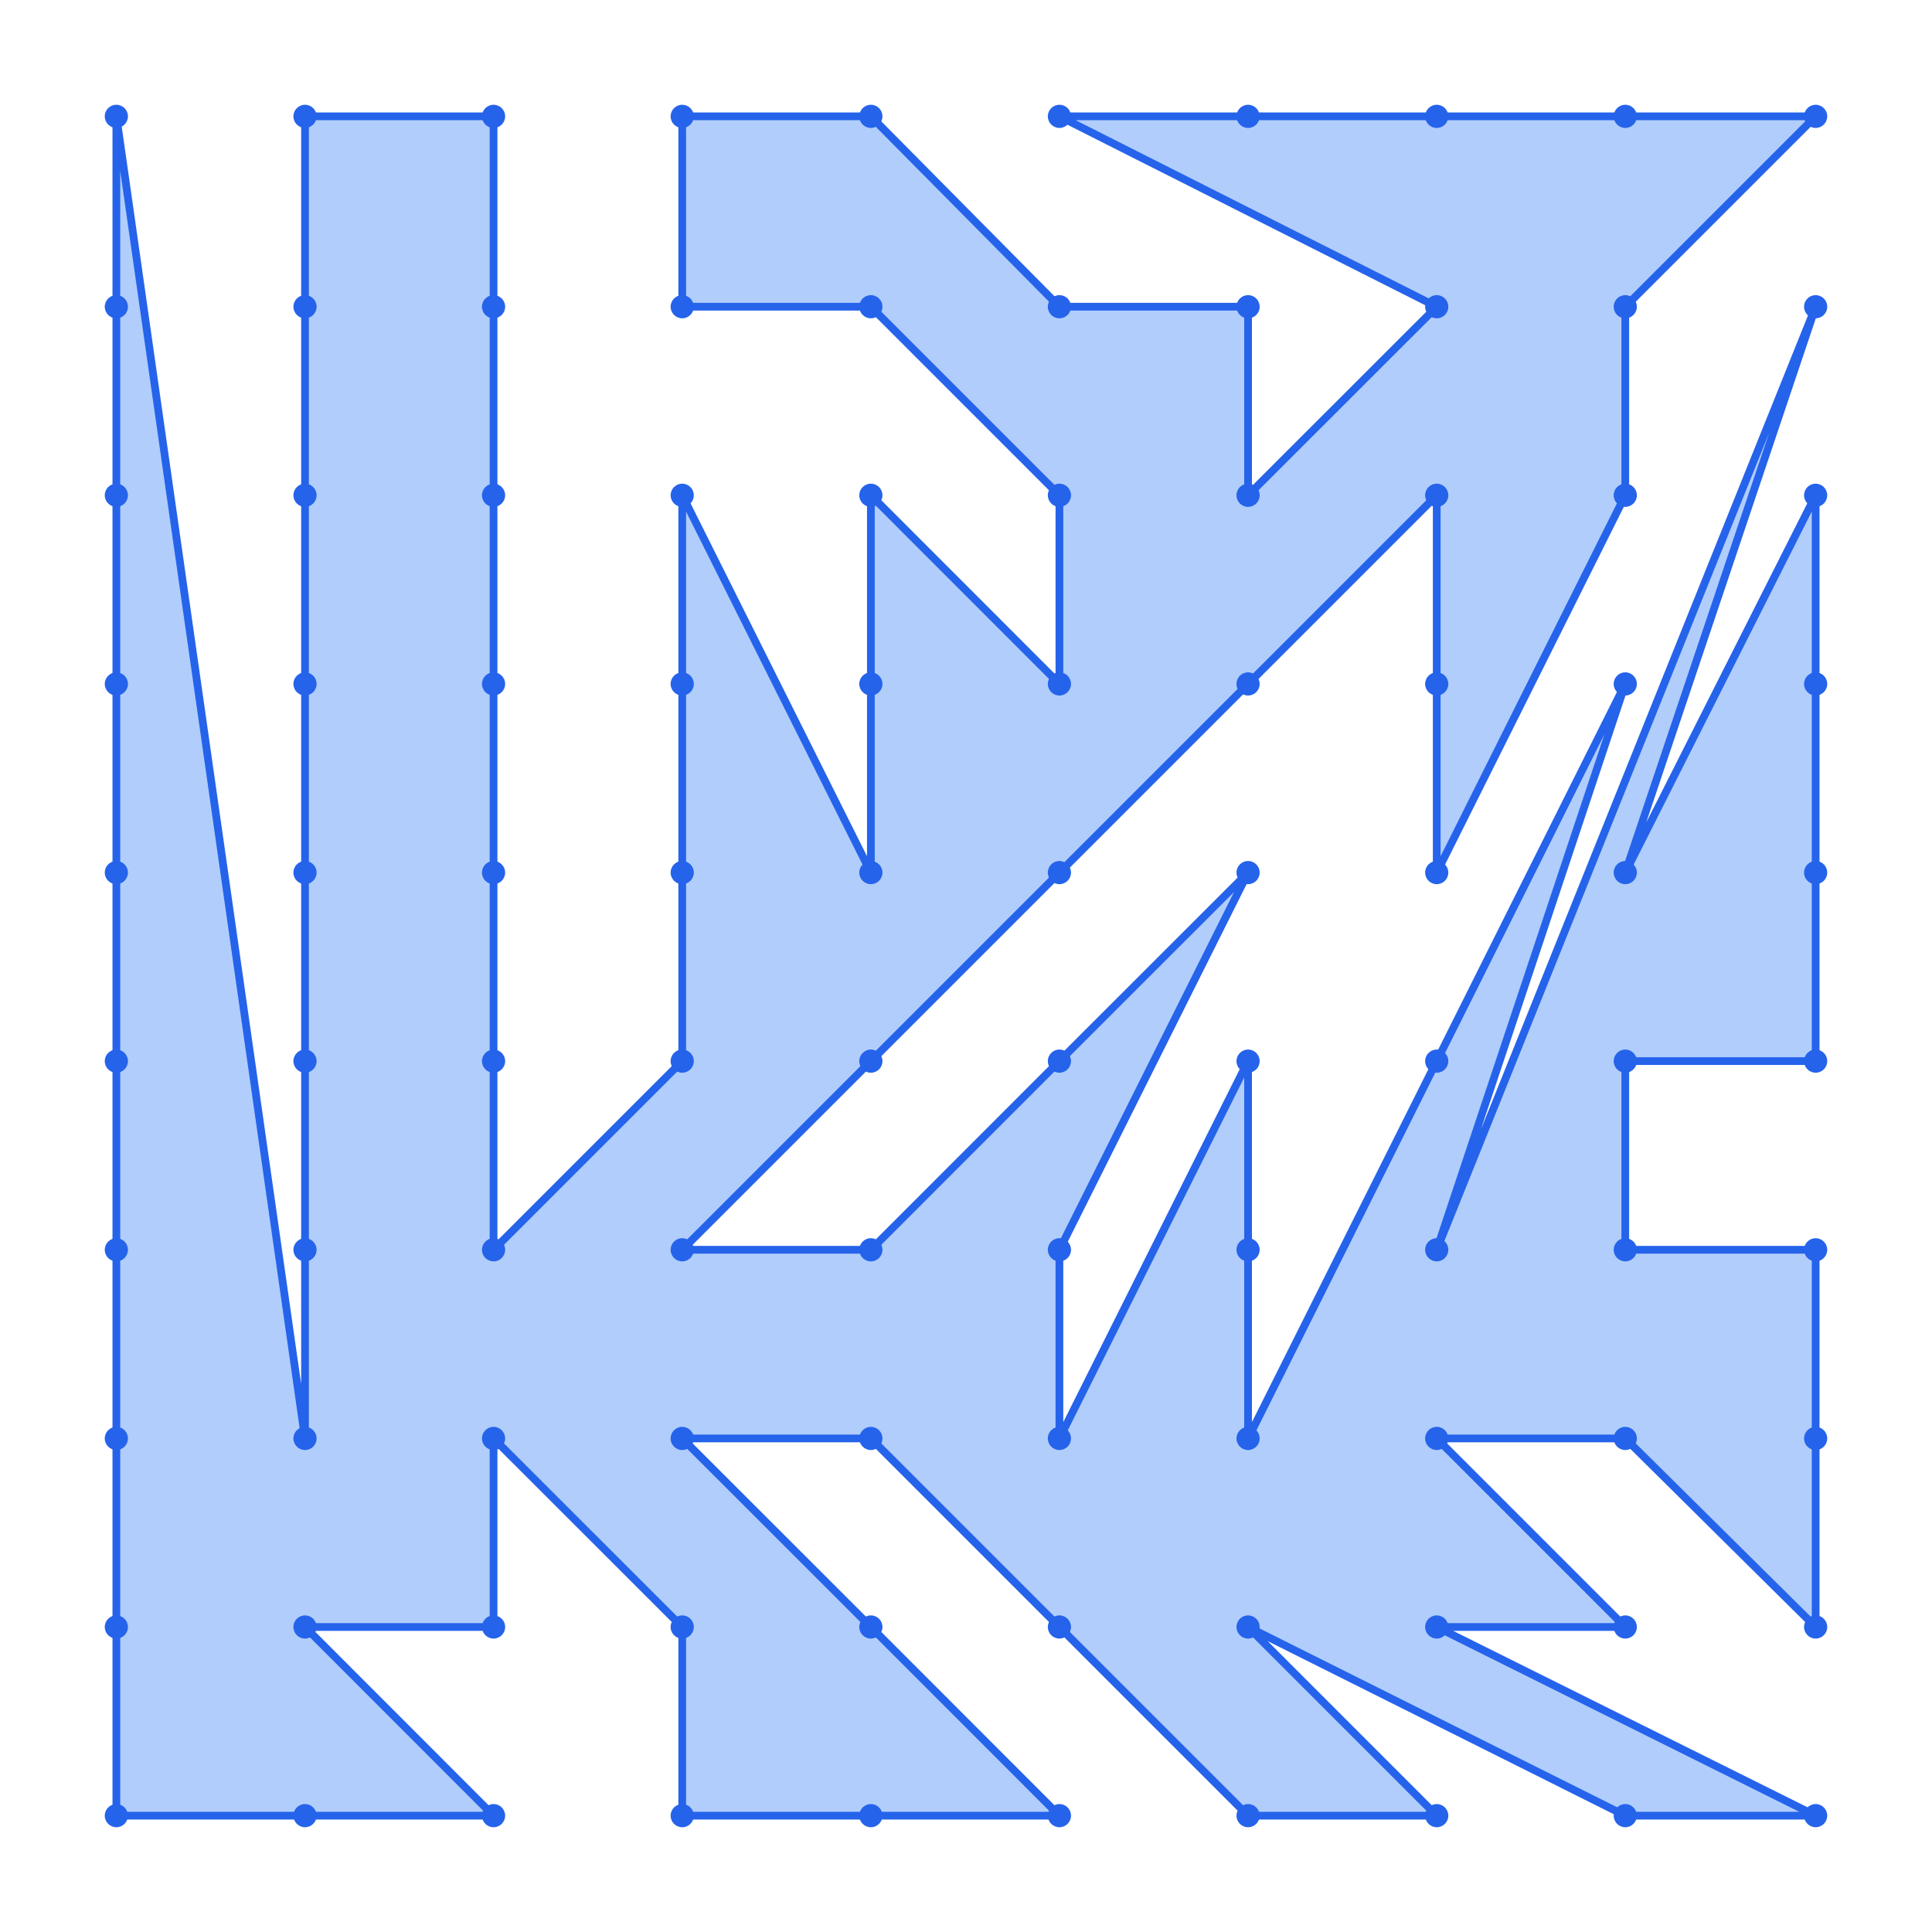
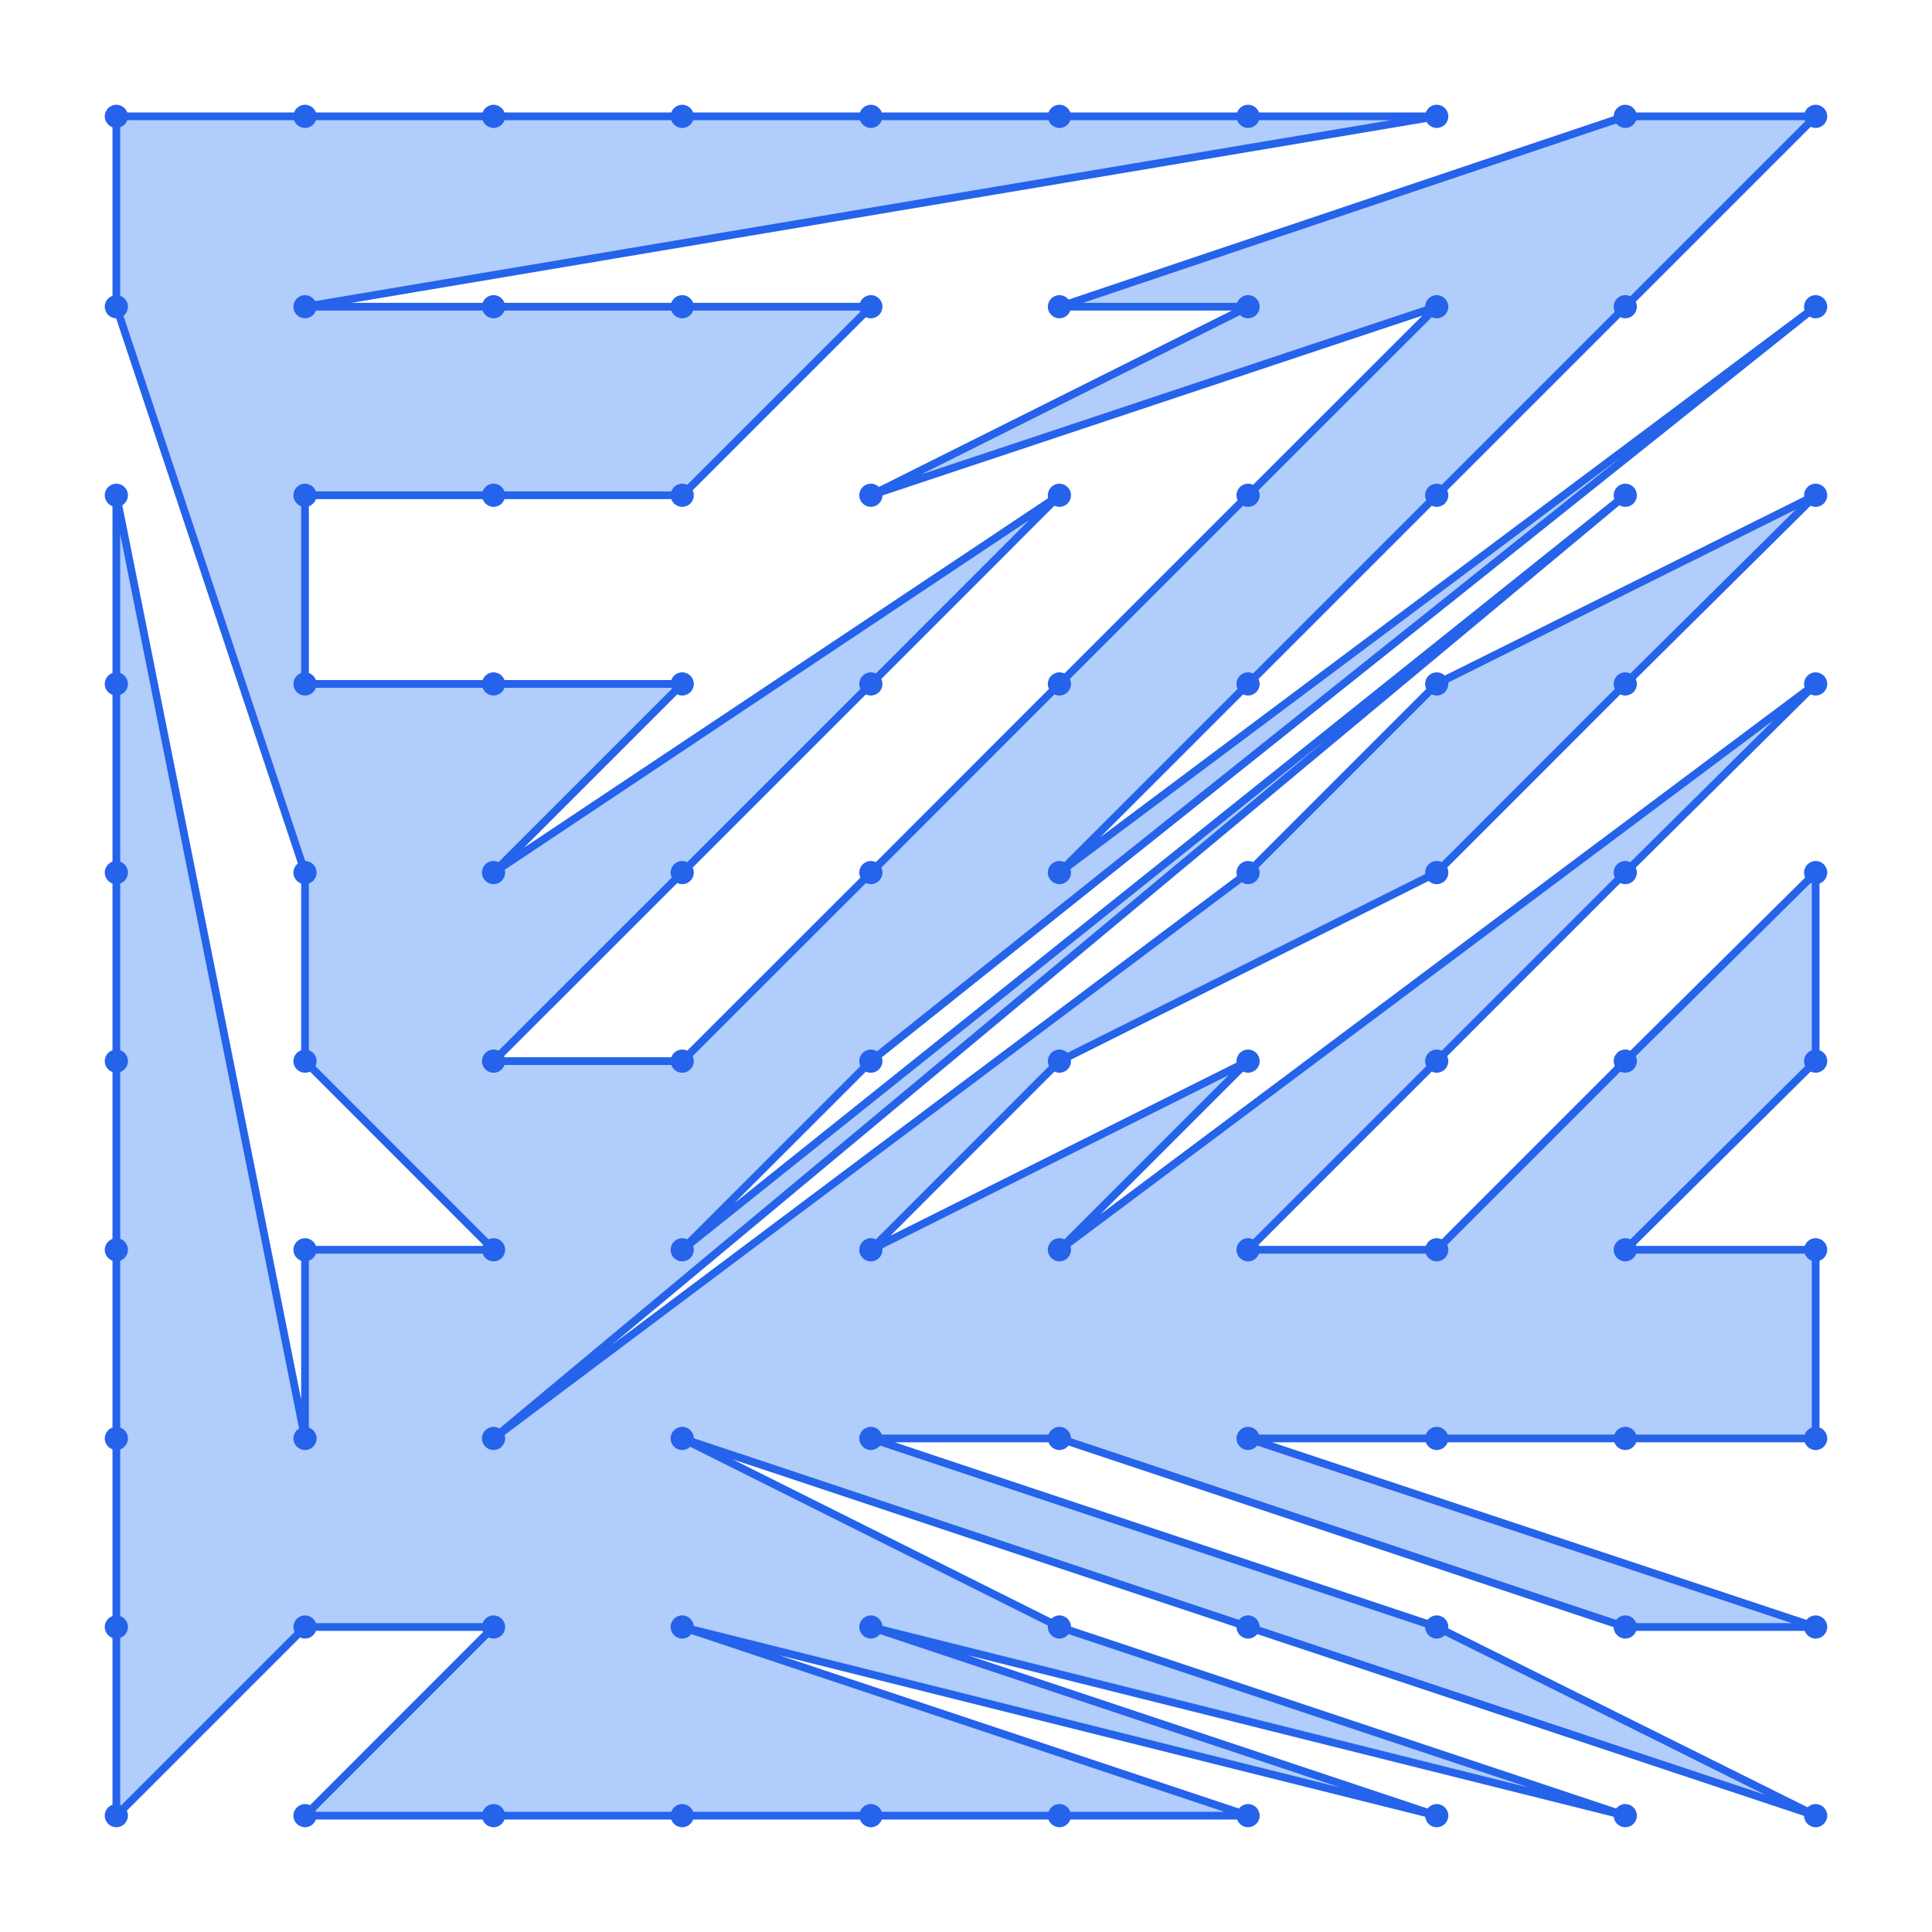
<svg xmlns="http://www.w3.org/2000/svg" width="2000" height="2000" viewBox="98.29 98.29 1803.42 1803.42">
-   <polygon points="206.9,1617.0 206.9,1441.0 206.9,1264.9 206.9,1088.8 206.9,912.8 206.9,736.7 206.9,560.6 206.9,384.6 206.9,206.9 383.0,1441.0 383.0,1264.9 383.0,1088.8 383.0,912.8 383.0,736.7 383.0,560.6 383.0,384.6 383.0,206.9 559.0,206.9 559.0,384.6 559.0,560.6 559.0,736.7 559.0,912.8 559.0,1088.8 559.0,1264.9 735.1,1088.8 735.1,912.8 735.1,736.7 735.1,560.6 911.2,912.8 911.2,736.7 911.2,560.6 1087.2,736.7 1087.2,560.6 911.2,384.6 735.1,384.6 735.1,206.9 911.2,206.9 1087.2,384.6 1263.3,384.6 1263.3,560.6 1439.4,384.6 1087.2,206.9 1263.3,206.9 1439.4,206.9 1615.4,206.9 1793.1,206.9 1615.4,384.6 1615.4,560.6 1439.4,912.8 1439.4,736.7 1439.4,560.6 1263.3,736.7 1087.2,912.8 911.2,1088.8 735.1,1264.9 911.2,1264.9 1087.2,1088.8 1263.3,912.8 1087.2,1264.9 1087.2,1441.0 1263.3,1088.8 1263.3,1264.9 1263.3,1441.0 1439.4,1088.8 1615.4,736.7 1439.4,1264.9 1793.1,384.6 1615.4,912.8 1793.1,560.6 1793.1,736.7 1793.1,912.8 1793.1,1088.8 1615.4,1088.8 1615.4,1264.9 1793.1,1264.9 1793.1,1441.0 1793.1,1617.0 1615.4,1441.0 1439.4,1441.0 1615.4,1617.0 1439.4,1617.0 1793.1,1793.1 1615.4,1793.1 1263.3,1617.0 1439.4,1793.1 1263.3,1793.1 1087.2,1617.0 911.2,1441.0 735.1,1441.0 911.2,1617.0 1087.2,1793.1 911.2,1793.1 735.1,1793.1 735.1,1617.0 559.0,1441.0 559.0,1617.0 383.0,1617.0 559.0,1793.1 383.0,1793.1 206.9,1793.1" fill="#3b82f666" fill-rule="nonzero" stroke="#2563eb" stroke-width="7.214" stroke-linejoin="round" />
+   <polygon points="206.9,1617.0 206.9,1441.0 206.9,1264.9 206.9,1088.8 206.9,912.8 206.9,736.7 206.9,560.6 383.0,1441.0 383.0,1264.9 559.0,1264.9 383.0,1088.8 383.0,912.8 206.9,384.6 206.9,206.9 383.0,206.9 559.0,206.9 735.1,206.9 911.2,206.9 1087.2,206.9 1263.3,206.9 1439.4,206.9 383.0,384.6 559.0,384.6 735.1,384.6 911.2,384.6 735.1,560.6 559.0,560.6 383.0,560.6 383.0,736.7 559.0,736.7 735.1,736.7 559.0,912.8 1087.2,560.6 911.2,736.7 735.1,912.8 559.0,1088.8 735.1,1088.8 911.2,912.8 1087.2,736.7 1263.3,560.6 1439.4,384.6 911.2,560.6 1263.3,384.6 1087.2,384.6 1615.4,206.9 1793.1,206.9 1615.4,384.6 1439.4,560.6 1263.3,736.7 1087.2,912.8 1793.1,384.6 911.2,1088.8 735.1,1264.9 1615.4,560.6 559.0,1441.0 1263.3,912.8 1439.4,736.7 1793.1,560.6 1615.4,736.7 1439.4,912.8 1087.2,1088.8 911.2,1264.9 1263.3,1088.8 1087.2,1264.9 1793.1,736.7 1615.4,912.8 1439.4,1088.8 1263.3,1264.9 1439.4,1264.9 1615.4,1088.8 1793.1,912.8 1793.1,1088.8 1615.4,1264.9 1793.1,1264.9 1793.1,1441.0 1615.4,1441.0 1439.4,1441.0 1263.3,1441.0 1793.1,1617.0 1615.4,1617.0 1087.2,1441.0 911.2,1441.0 1439.4,1617.0 1793.1,1793.1 1263.3,1617.0 735.1,1441.0 1087.2,1617.0 1615.4,1793.1 911.2,1617.0 1439.4,1793.1 735.1,1617.0 1263.3,1793.1 1087.2,1793.1 911.2,1793.1 735.1,1793.1 559.0,1793.1 383.0,1793.1 559.0,1617.0 383.0,1617.0 206.9,1793.1" fill="#3b82f666" fill-rule="nonzero" stroke="#2563eb" stroke-width="7.214" stroke-linejoin="round" />
  <circle cx="206.9" cy="1617.0" r="10.82" fill="#2563eb" />
  <circle cx="206.9" cy="1441.0" r="10.82" fill="#2563eb" />
  <circle cx="206.9" cy="1264.9" r="10.82" fill="#2563eb" />
  <circle cx="206.9" cy="1088.8" r="10.82" fill="#2563eb" />
  <circle cx="206.9" cy="912.8" r="10.82" fill="#2563eb" />
  <circle cx="206.9" cy="736.7" r="10.82" fill="#2563eb" />
  <circle cx="206.9" cy="560.6" r="10.82" fill="#2563eb" />
+   <circle cx="383.0" cy="1441.0" r="10.82" fill="#2563eb" />
+   <circle cx="383.0" cy="1264.9" r="10.82" fill="#2563eb" />
+   <circle cx="559.0" cy="1264.9" r="10.82" fill="#2563eb" />
+   <circle cx="383.0" cy="1088.8" r="10.82" fill="#2563eb" />
+   <circle cx="383.0" cy="912.8" r="10.82" fill="#2563eb" />
  <circle cx="206.9" cy="384.6" r="10.82" fill="#2563eb" />
  <circle cx="206.9" cy="206.9" r="10.82" fill="#2563eb" />
-   <circle cx="383.0" cy="1441.0" r="10.82" fill="#2563eb" />
-   <circle cx="383.0" cy="1264.9" r="10.82" fill="#2563eb" />
-   <circle cx="383.0" cy="1088.8" r="10.82" fill="#2563eb" />
-   <circle cx="383.0" cy="912.8" r="10.82" fill="#2563eb" />
-   <circle cx="383.0" cy="736.7" r="10.82" fill="#2563eb" />
-   <circle cx="383.0" cy="560.6" r="10.82" fill="#2563eb" />
-   <circle cx="383.0" cy="384.6" r="10.82" fill="#2563eb" />
  <circle cx="383.0" cy="206.9" r="10.82" fill="#2563eb" />
  <circle cx="559.0" cy="206.9" r="10.82" fill="#2563eb" />
-   <circle cx="559.0" cy="384.6" r="10.82" fill="#2563eb" />
-   <circle cx="559.0" cy="560.6" r="10.82" fill="#2563eb" />
-   <circle cx="559.0" cy="736.7" r="10.82" fill="#2563eb" />
-   <circle cx="559.0" cy="912.8" r="10.82" fill="#2563eb" />
-   <circle cx="559.0" cy="1088.8" r="10.82" fill="#2563eb" />
-   <circle cx="559.0" cy="1264.9" r="10.82" fill="#2563eb" />
-   <circle cx="735.1" cy="1088.8" r="10.82" fill="#2563eb" />
-   <circle cx="735.1" cy="912.8" r="10.82" fill="#2563eb" />
-   <circle cx="735.1" cy="736.7" r="10.82" fill="#2563eb" />
-   <circle cx="735.1" cy="560.6" r="10.82" fill="#2563eb" />
-   <circle cx="911.2" cy="912.8" r="10.82" fill="#2563eb" />
-   <circle cx="911.2" cy="736.7" r="10.82" fill="#2563eb" />
-   <circle cx="911.2" cy="560.6" r="10.82" fill="#2563eb" />
-   <circle cx="1087.2" cy="736.7" r="10.82" fill="#2563eb" />
-   <circle cx="1087.2" cy="560.6" r="10.82" fill="#2563eb" />
-   <circle cx="911.2" cy="384.6" r="10.82" fill="#2563eb" />
-   <circle cx="735.1" cy="384.6" r="10.82" fill="#2563eb" />
  <circle cx="735.1" cy="206.9" r="10.82" fill="#2563eb" />
  <circle cx="911.2" cy="206.9" r="10.82" fill="#2563eb" />
-   <circle cx="1087.2" cy="384.6" r="10.82" fill="#2563eb" />
-   <circle cx="1263.3" cy="384.6" r="10.82" fill="#2563eb" />
-   <circle cx="1263.3" cy="560.6" r="10.82" fill="#2563eb" />
-   <circle cx="1439.4" cy="384.6" r="10.82" fill="#2563eb" />
  <circle cx="1087.2" cy="206.9" r="10.82" fill="#2563eb" />
  <circle cx="1263.3" cy="206.9" r="10.82" fill="#2563eb" />
  <circle cx="1439.4" cy="206.9" r="10.82" fill="#2563eb" />
+   <circle cx="383.0" cy="384.6" r="10.82" fill="#2563eb" />
+   <circle cx="559.0" cy="384.6" r="10.82" fill="#2563eb" />
+   <circle cx="735.1" cy="384.6" r="10.82" fill="#2563eb" />
+   <circle cx="911.2" cy="384.6" r="10.82" fill="#2563eb" />
+   <circle cx="735.1" cy="560.6" r="10.82" fill="#2563eb" />
+   <circle cx="559.0" cy="560.6" r="10.82" fill="#2563eb" />
+   <circle cx="383.0" cy="560.6" r="10.82" fill="#2563eb" />
+   <circle cx="383.0" cy="736.7" r="10.82" fill="#2563eb" />
+   <circle cx="559.0" cy="736.7" r="10.82" fill="#2563eb" />
+   <circle cx="735.1" cy="736.7" r="10.82" fill="#2563eb" />
+   <circle cx="559.0" cy="912.8" r="10.82" fill="#2563eb" />
+   <circle cx="1087.2" cy="560.6" r="10.82" fill="#2563eb" />
+   <circle cx="911.2" cy="736.7" r="10.82" fill="#2563eb" />
+   <circle cx="735.1" cy="912.8" r="10.82" fill="#2563eb" />
+   <circle cx="559.0" cy="1088.8" r="10.82" fill="#2563eb" />
+   <circle cx="735.1" cy="1088.8" r="10.82" fill="#2563eb" />
+   <circle cx="911.2" cy="912.8" r="10.82" fill="#2563eb" />
+   <circle cx="1087.2" cy="736.7" r="10.82" fill="#2563eb" />
+   <circle cx="1263.3" cy="560.6" r="10.82" fill="#2563eb" />
+   <circle cx="1439.4" cy="384.6" r="10.82" fill="#2563eb" />
+   <circle cx="911.2" cy="560.6" r="10.82" fill="#2563eb" />
+   <circle cx="1263.3" cy="384.6" r="10.82" fill="#2563eb" />
+   <circle cx="1087.2" cy="384.6" r="10.82" fill="#2563eb" />
  <circle cx="1615.4" cy="206.9" r="10.82" fill="#2563eb" />
  <circle cx="1793.1" cy="206.9" r="10.82" fill="#2563eb" />
  <circle cx="1615.4" cy="384.6" r="10.82" fill="#2563eb" />
-   <circle cx="1615.4" cy="560.6" r="10.82" fill="#2563eb" />
-   <circle cx="1439.4" cy="912.8" r="10.82" fill="#2563eb" />
-   <circle cx="1439.4" cy="736.7" r="10.82" fill="#2563eb" />
  <circle cx="1439.4" cy="560.6" r="10.82" fill="#2563eb" />
  <circle cx="1263.3" cy="736.7" r="10.82" fill="#2563eb" />
  <circle cx="1087.2" cy="912.8" r="10.82" fill="#2563eb" />
+   <circle cx="1793.1" cy="384.6" r="10.82" fill="#2563eb" />
  <circle cx="911.2" cy="1088.8" r="10.82" fill="#2563eb" />
  <circle cx="735.1" cy="1264.9" r="10.82" fill="#2563eb" />
+   <circle cx="1615.4" cy="560.6" r="10.82" fill="#2563eb" />
+   <circle cx="559.0" cy="1441.0" r="10.82" fill="#2563eb" />
+   <circle cx="1263.3" cy="912.8" r="10.82" fill="#2563eb" />
+   <circle cx="1439.4" cy="736.7" r="10.82" fill="#2563eb" />
+   <circle cx="1793.1" cy="560.6" r="10.82" fill="#2563eb" />
+   <circle cx="1615.4" cy="736.7" r="10.82" fill="#2563eb" />
+   <circle cx="1439.4" cy="912.8" r="10.82" fill="#2563eb" />
+   <circle cx="1087.2" cy="1088.8" r="10.82" fill="#2563eb" />
  <circle cx="911.2" cy="1264.9" r="10.82" fill="#2563eb" />
-   <circle cx="1087.2" cy="1088.8" r="10.82" fill="#2563eb" />
-   <circle cx="1263.3" cy="912.8" r="10.82" fill="#2563eb" />
+   <circle cx="1263.3" cy="1088.8" r="10.82" fill="#2563eb" />
  <circle cx="1087.2" cy="1264.9" r="10.82" fill="#2563eb" />
-   <circle cx="1087.2" cy="1441.0" r="10.82" fill="#2563eb" />
-   <circle cx="1263.3" cy="1088.8" r="10.82" fill="#2563eb" />
+   <circle cx="1793.1" cy="736.7" r="10.82" fill="#2563eb" />
+   <circle cx="1615.4" cy="912.8" r="10.82" fill="#2563eb" />
+   <circle cx="1439.4" cy="1088.8" r="10.82" fill="#2563eb" />
  <circle cx="1263.3" cy="1264.9" r="10.82" fill="#2563eb" />
-   <circle cx="1263.3" cy="1441.0" r="10.82" fill="#2563eb" />
-   <circle cx="1439.4" cy="1088.8" r="10.82" fill="#2563eb" />
-   <circle cx="1615.4" cy="736.7" r="10.82" fill="#2563eb" />
  <circle cx="1439.4" cy="1264.9" r="10.82" fill="#2563eb" />
-   <circle cx="1793.1" cy="384.6" r="10.82" fill="#2563eb" />
-   <circle cx="1615.4" cy="912.8" r="10.82" fill="#2563eb" />
-   <circle cx="1793.1" cy="560.6" r="10.82" fill="#2563eb" />
-   <circle cx="1793.1" cy="736.7" r="10.82" fill="#2563eb" />
+   <circle cx="1615.4" cy="1088.8" r="10.82" fill="#2563eb" />
  <circle cx="1793.1" cy="912.8" r="10.82" fill="#2563eb" />
  <circle cx="1793.1" cy="1088.8" r="10.82" fill="#2563eb" />
-   <circle cx="1615.4" cy="1088.8" r="10.82" fill="#2563eb" />
  <circle cx="1615.4" cy="1264.9" r="10.82" fill="#2563eb" />
  <circle cx="1793.1" cy="1264.9" r="10.82" fill="#2563eb" />
  <circle cx="1793.1" cy="1441.0" r="10.82" fill="#2563eb" />
-   <circle cx="1793.1" cy="1617.0" r="10.82" fill="#2563eb" />
  <circle cx="1615.4" cy="1441.0" r="10.82" fill="#2563eb" />
  <circle cx="1439.4" cy="1441.0" r="10.82" fill="#2563eb" />
+   <circle cx="1263.3" cy="1441.0" r="10.82" fill="#2563eb" />
+   <circle cx="1793.1" cy="1617.0" r="10.82" fill="#2563eb" />
  <circle cx="1615.4" cy="1617.0" r="10.82" fill="#2563eb" />
+   <circle cx="1087.2" cy="1441.0" r="10.82" fill="#2563eb" />
+   <circle cx="911.2" cy="1441.0" r="10.82" fill="#2563eb" />
  <circle cx="1439.4" cy="1617.0" r="10.82" fill="#2563eb" />
  <circle cx="1793.1" cy="1793.1" r="10.82" fill="#2563eb" />
+   <circle cx="1263.3" cy="1617.0" r="10.82" fill="#2563eb" />
+   <circle cx="735.1" cy="1441.0" r="10.82" fill="#2563eb" />
+   <circle cx="1087.2" cy="1617.0" r="10.82" fill="#2563eb" />
  <circle cx="1615.4" cy="1793.1" r="10.82" fill="#2563eb" />
-   <circle cx="1263.3" cy="1617.0" r="10.82" fill="#2563eb" />
+   <circle cx="911.2" cy="1617.0" r="10.82" fill="#2563eb" />
  <circle cx="1439.4" cy="1793.1" r="10.82" fill="#2563eb" />
+   <circle cx="735.1" cy="1617.0" r="10.82" fill="#2563eb" />
  <circle cx="1263.3" cy="1793.1" r="10.82" fill="#2563eb" />
-   <circle cx="1087.2" cy="1617.0" r="10.82" fill="#2563eb" />
-   <circle cx="911.2" cy="1441.0" r="10.82" fill="#2563eb" />
-   <circle cx="735.1" cy="1441.0" r="10.82" fill="#2563eb" />
-   <circle cx="911.2" cy="1617.0" r="10.82" fill="#2563eb" />
  <circle cx="1087.2" cy="1793.1" r="10.82" fill="#2563eb" />
  <circle cx="911.2" cy="1793.1" r="10.82" fill="#2563eb" />
  <circle cx="735.1" cy="1793.1" r="10.82" fill="#2563eb" />
-   <circle cx="735.1" cy="1617.0" r="10.82" fill="#2563eb" />
-   <circle cx="559.0" cy="1441.0" r="10.82" fill="#2563eb" />
+   <circle cx="559.0" cy="1793.1" r="10.82" fill="#2563eb" />
+   <circle cx="383.0" cy="1793.1" r="10.82" fill="#2563eb" />
  <circle cx="559.0" cy="1617.0" r="10.82" fill="#2563eb" />
  <circle cx="383.0" cy="1617.0" r="10.82" fill="#2563eb" />
-   <circle cx="559.0" cy="1793.1" r="10.82" fill="#2563eb" />
-   <circle cx="383.0" cy="1793.1" r="10.82" fill="#2563eb" />
  <circle cx="206.9" cy="1793.1" r="10.82" fill="#2563eb" />
</svg>
